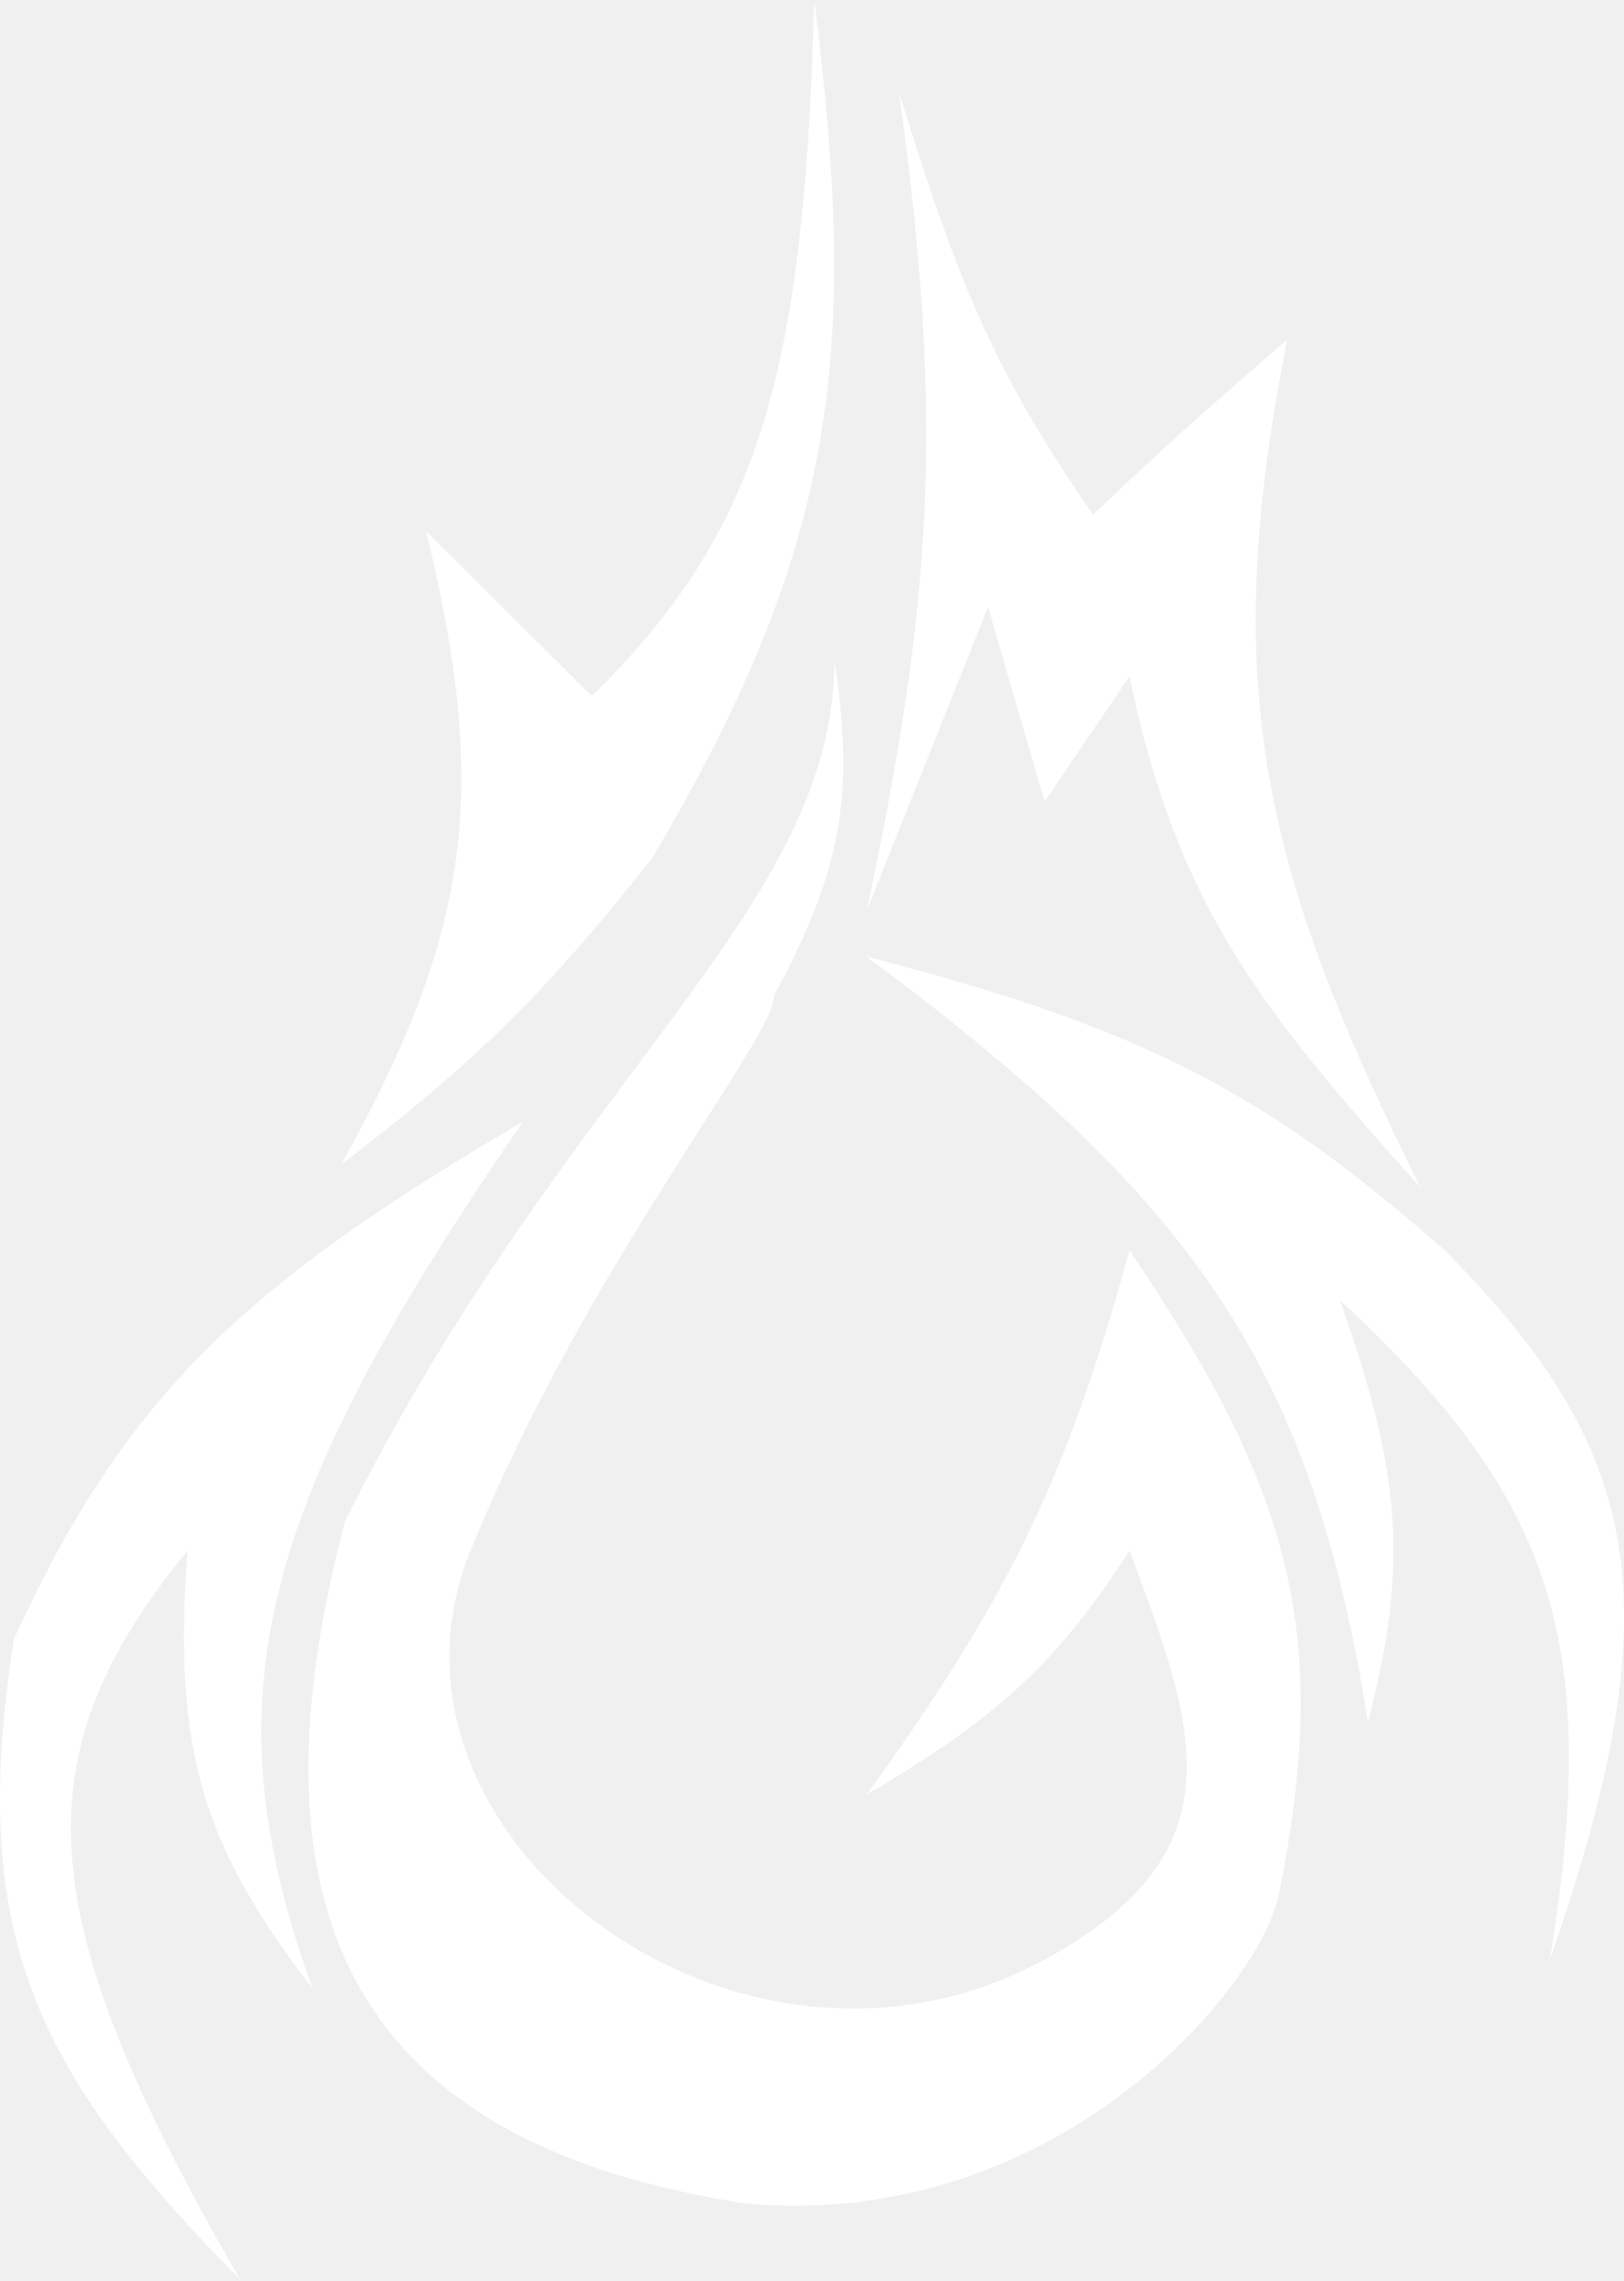
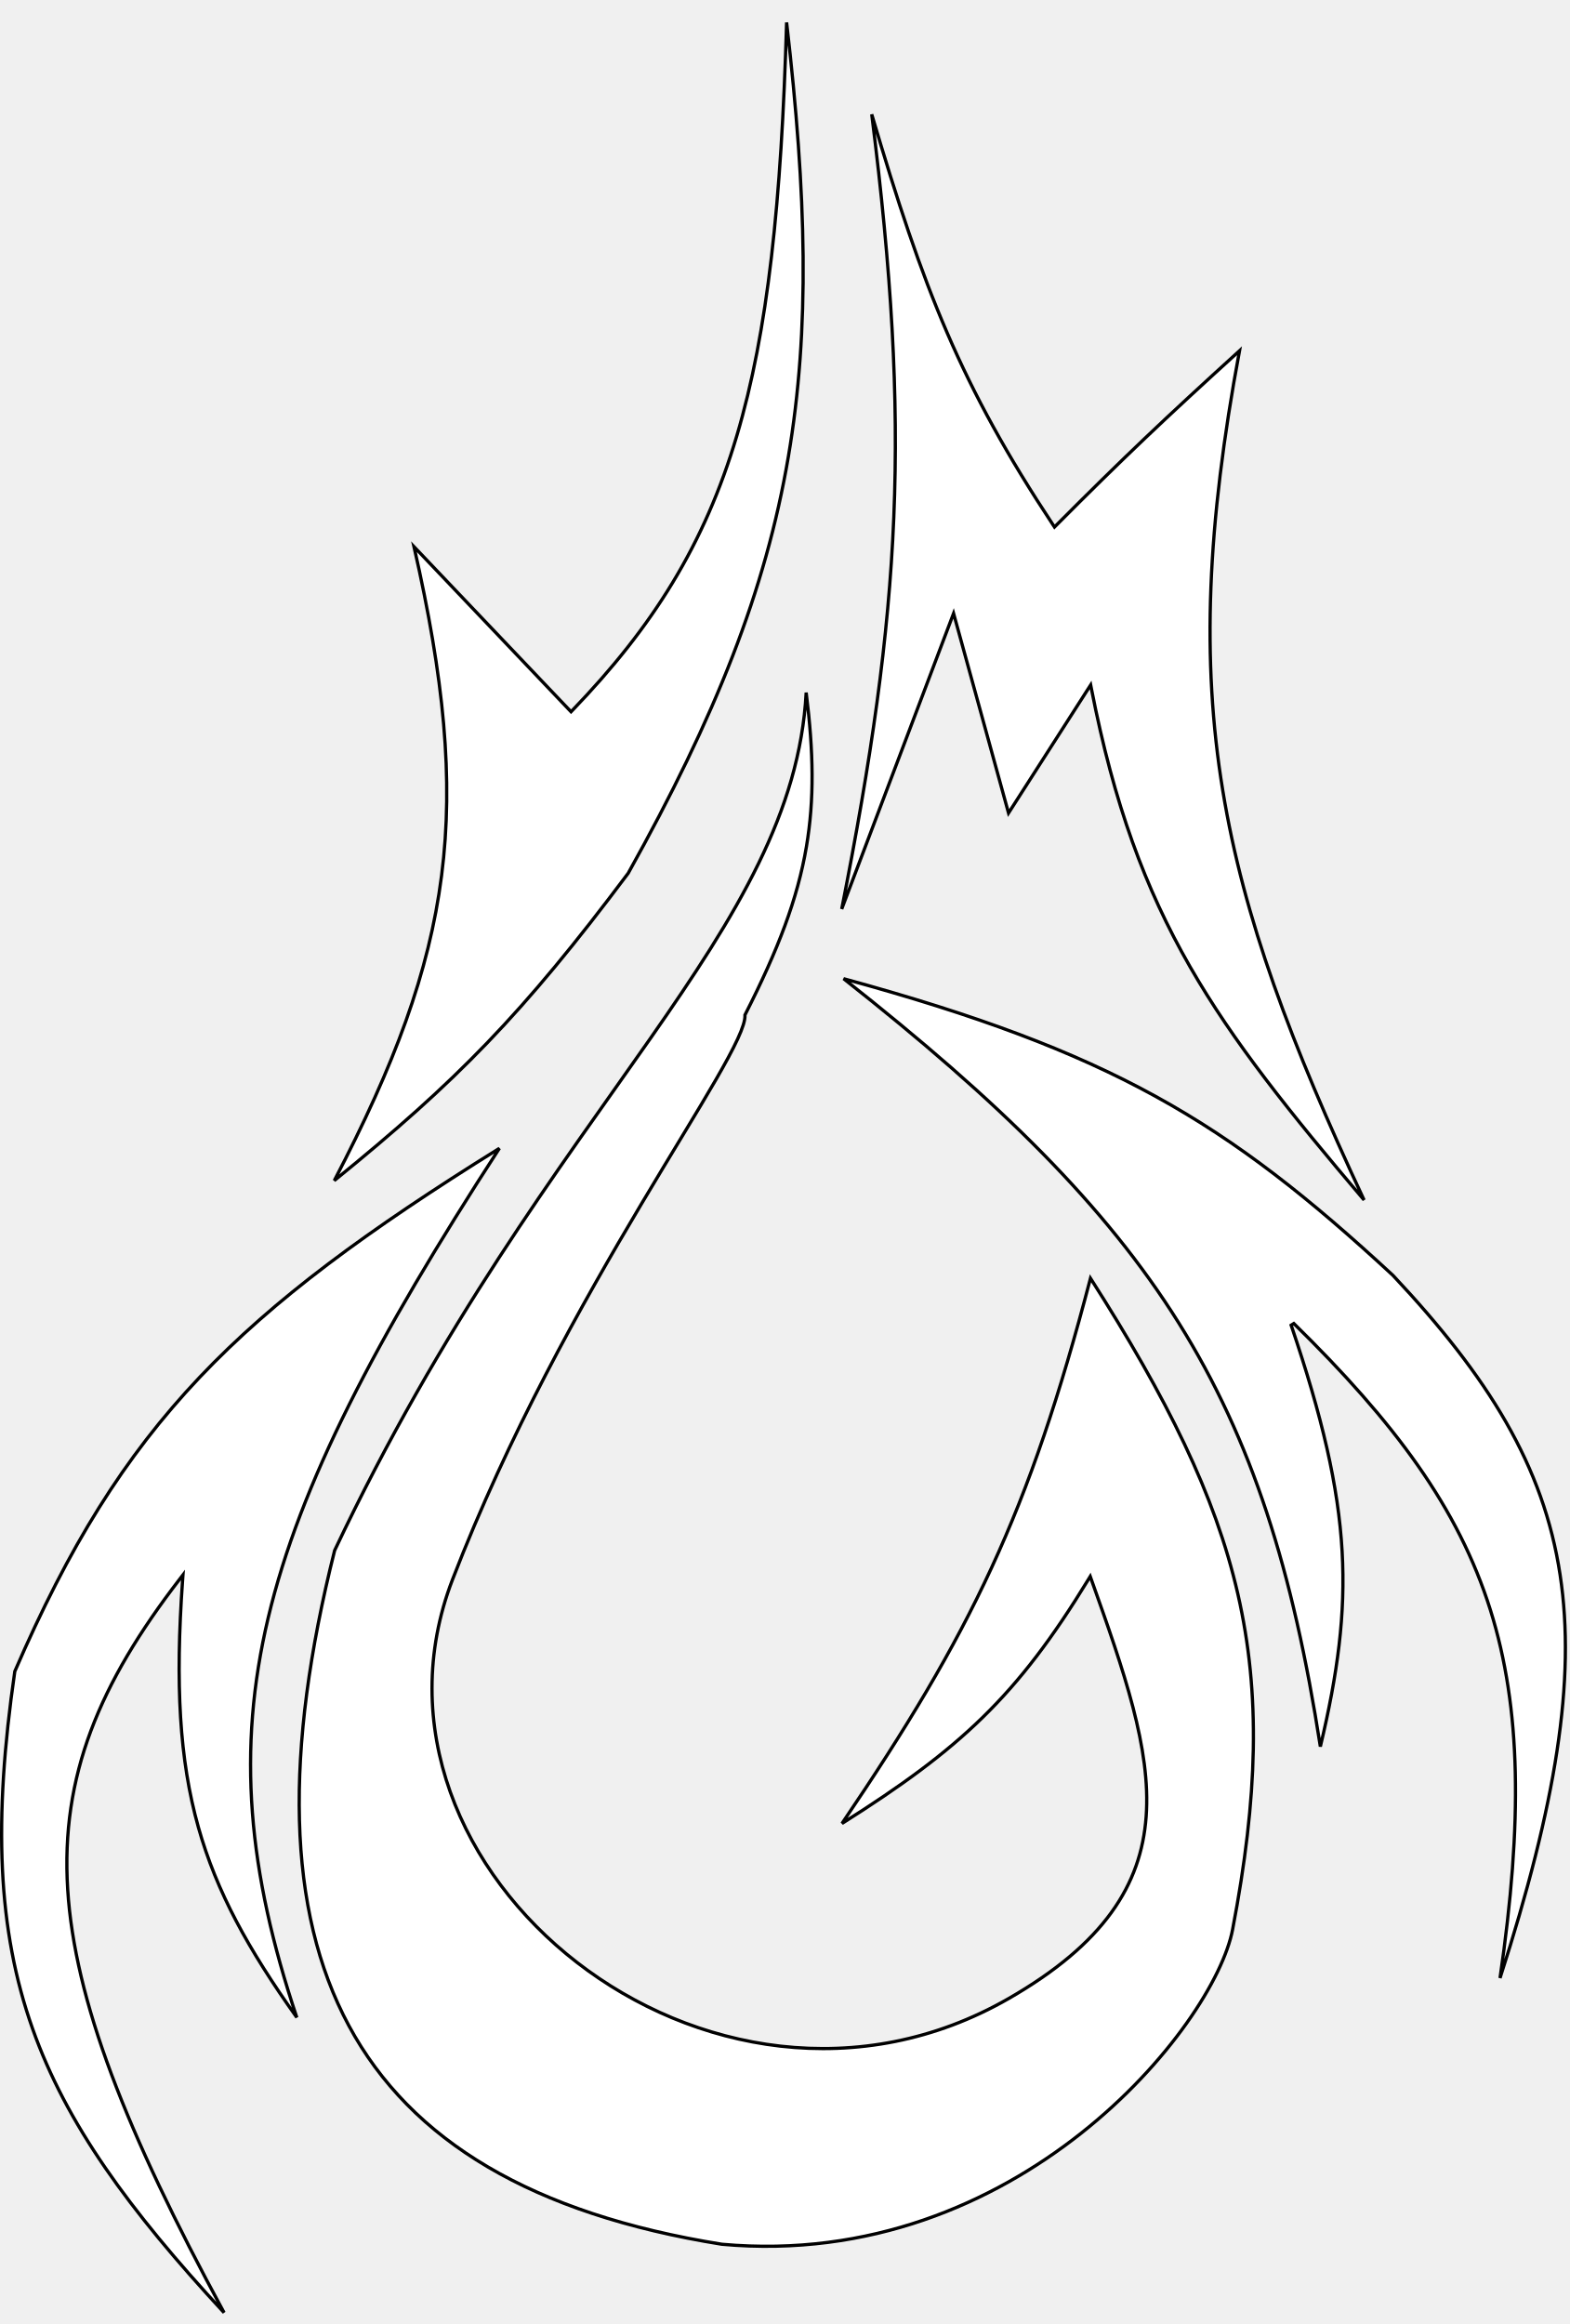
- <svg xmlns="http://www.w3.org/2000/svg" width="89" height="125" viewBox="0 0 89 125" fill="none">
-   <path d="M0.751 89.847C-1.718 105.963 1.772 113.386 13.157 124.92C1.512 104.775 1.173 96.154 10.277 84.966C9.438 96.137 11.224 101.259 17.145 109.011C11.264 92.866 14.324 82.329 28.665 61.463C13.384 70.432 6.871 76.453 0.751 89.847Z" fill="white" />
-   <path d="M74.971 94.371C71.869 74.991 65.627 65.896 47.5 52.428C63.153 56.437 69.709 60.224 79.18 68.518C90.022 79.447 91.801 87.701 84.94 107.388C87.853 89.538 84.856 81.86 73.42 71.23C76.959 81.113 77.093 86.121 74.971 94.371Z" fill="white" />
-   <path d="M18.699 63.819C25.777 51.084 26.845 43.483 23.352 29.107L32.435 38.147C41.593 29.148 44.084 20.558 44.62 0C47.149 19.73 45.703 30.135 35.758 47.006C29.648 54.728 25.874 58.327 18.699 63.819Z" fill="white" />
-   <path d="M49.272 5.061C51.746 23.01 51.129 32.795 47.5 49.897L54.146 33.264L57.248 43.931L61.9 37.06C64.468 49.481 68.974 55.207 77.851 65.083C69.21 47.721 66.76 37.663 70.54 18.62C66.159 22.389 63.81 24.489 59.906 28.202C54.467 20.416 52.369 15.125 49.272 5.061Z" fill="white" />
-   <path d="M18.92 83.344C31.105 58.938 45.726 49.898 45.726 36.158C46.85 43.574 46.154 47.616 42.403 54.599C42.513 56.828 32.123 69.396 25.788 84.972C19.452 100.548 40.411 116.55 57.246 107.39C68.016 101.53 65.611 94.831 61.899 84.972C57.854 91.242 54.636 94.128 47.498 98.35C55.032 87.868 58.35 81.438 61.899 68.52C70.741 81.591 72.976 89.492 70.096 103.774C69.038 109.017 57.825 122.215 40.987 120.768C19.498 117.514 13.16 105.039 18.92 83.344Z" fill="white" />
+ <svg xmlns="http://www.w3.org/2000/svg" width="483" height="715" viewBox="0 0 483 715" fill="none">
+   <path id="Vector" d="M153.655 353.296C115.53 412.062 92.311 456.53 82.52 497.722C72.849 538.414 76.288 575.869 91.324 620.697C76.412 599.753 66.622 582.06 61.026 562.144C55.188 541.362 53.904 518.122 56.176 486.192L56.293 484.537L55.28 485.852C30.575 517.916 18.636 546.367 20.826 581.269C22.969 615.418 38.638 655.683 68.936 711.499C39.639 679.827 20.412 653.48 9.999 624.083C-0.723 593.811 -2.118 560.25 4.553 514.225C21.106 475.977 38.181 448.276 61.432 423.736C84.342 399.556 113.27 378.425 153.655 353.296ZM248.041 213.079C250.337 231.353 250.563 246.045 248.12 260.474C245.41 276.483 239.411 292.202 229.261 312.155L229.2 312.273L229.207 312.405C229.24 313.117 229.075 314.081 228.693 315.309C228.314 316.529 227.732 317.977 226.963 319.646C225.424 322.986 223.149 327.173 220.286 332.134C214.558 342.059 206.515 355.01 197.363 370.378C179.071 401.095 156.401 441.379 139.225 485.978C121.965 530.794 141.905 576.181 177.527 603.756C213.155 631.335 264.561 641.176 310.368 614.854C339.637 598.034 351.103 579.943 352.641 558.906C354.172 537.955 345.838 514.161 335.794 485.989L335.442 485.002L334.896 485.896C323.955 503.81 314.143 516.87 302.252 528.464C290.777 539.652 277.347 549.486 259.064 561.005C298.759 502.447 316.595 465.683 335.517 393.264C359.098 430.191 373.871 459.879 380.855 490.394C387.899 521.167 387.034 552.822 379.24 593.638C377.828 601.038 373.001 611.314 365.095 622.454C357.196 633.584 346.247 645.541 332.632 656.308C305.406 677.837 267.545 694.584 222.102 690.467C163.986 681.17 126.475 658.728 107.342 623.233C88.198 587.72 87.379 539.011 102.958 477.016C135.936 407.267 172.204 359.478 200.262 319.262C226.829 281.183 246.08 249.833 248.041 213.079ZM259.557 301.101C300.687 312.339 330.083 323.323 355.442 337.245C381.282 351.431 402.953 368.677 428.588 392.385C457.913 423.608 474.927 450.954 480.01 484.509C484.923 516.947 478.698 555.254 461.526 608.566C468.508 560.547 468.045 525.568 458.565 495.34C448.698 463.876 429.085 437.62 398.085 407.188L397.261 407.705C406.838 435.957 411.798 457.208 412.936 477.275C414.033 496.633 411.575 514.917 406.244 537.354C397.834 483.152 385.202 443.032 362.67 407.008C340.096 370.917 307.608 338.973 259.557 301.101ZM268.211 35.17C284.053 88.893 295.649 118.629 324.104 161.639L324.443 162.15L324.876 161.716C345.688 140.814 358.339 128.848 381.368 107.911C371.363 161.707 369.644 203.009 376.207 243.144C382.677 282.709 397.19 321.109 419.693 369.195C396.85 342.284 379.504 320.697 366.146 297.422C352.324 273.34 342.76 247.437 335.814 211.951L335.575 210.729L334.902 211.777L310.303 250.139L293.799 190.192L293.393 188.714L292.85 190.148L258.978 279.667C277.206 187.371 280.41 131.921 268.211 35.17ZM242.021 6.905C248.164 59.995 249.238 101.205 242.554 140.52C235.587 181.495 220.19 220.445 193.279 268.664C160.755 312.075 140.465 332.68 102.848 363.221C121.342 327.762 132.05 299.167 135.858 269.42C139.687 239.513 136.535 208.483 127.378 168.194L175.335 218.598L175.694 218.977L176.057 218.601C200.912 192.809 216.735 167.583 226.699 134.07C236.264 101.902 240.42 62.117 242.021 6.905Z" fill="white" stroke="black" />
</svg>
